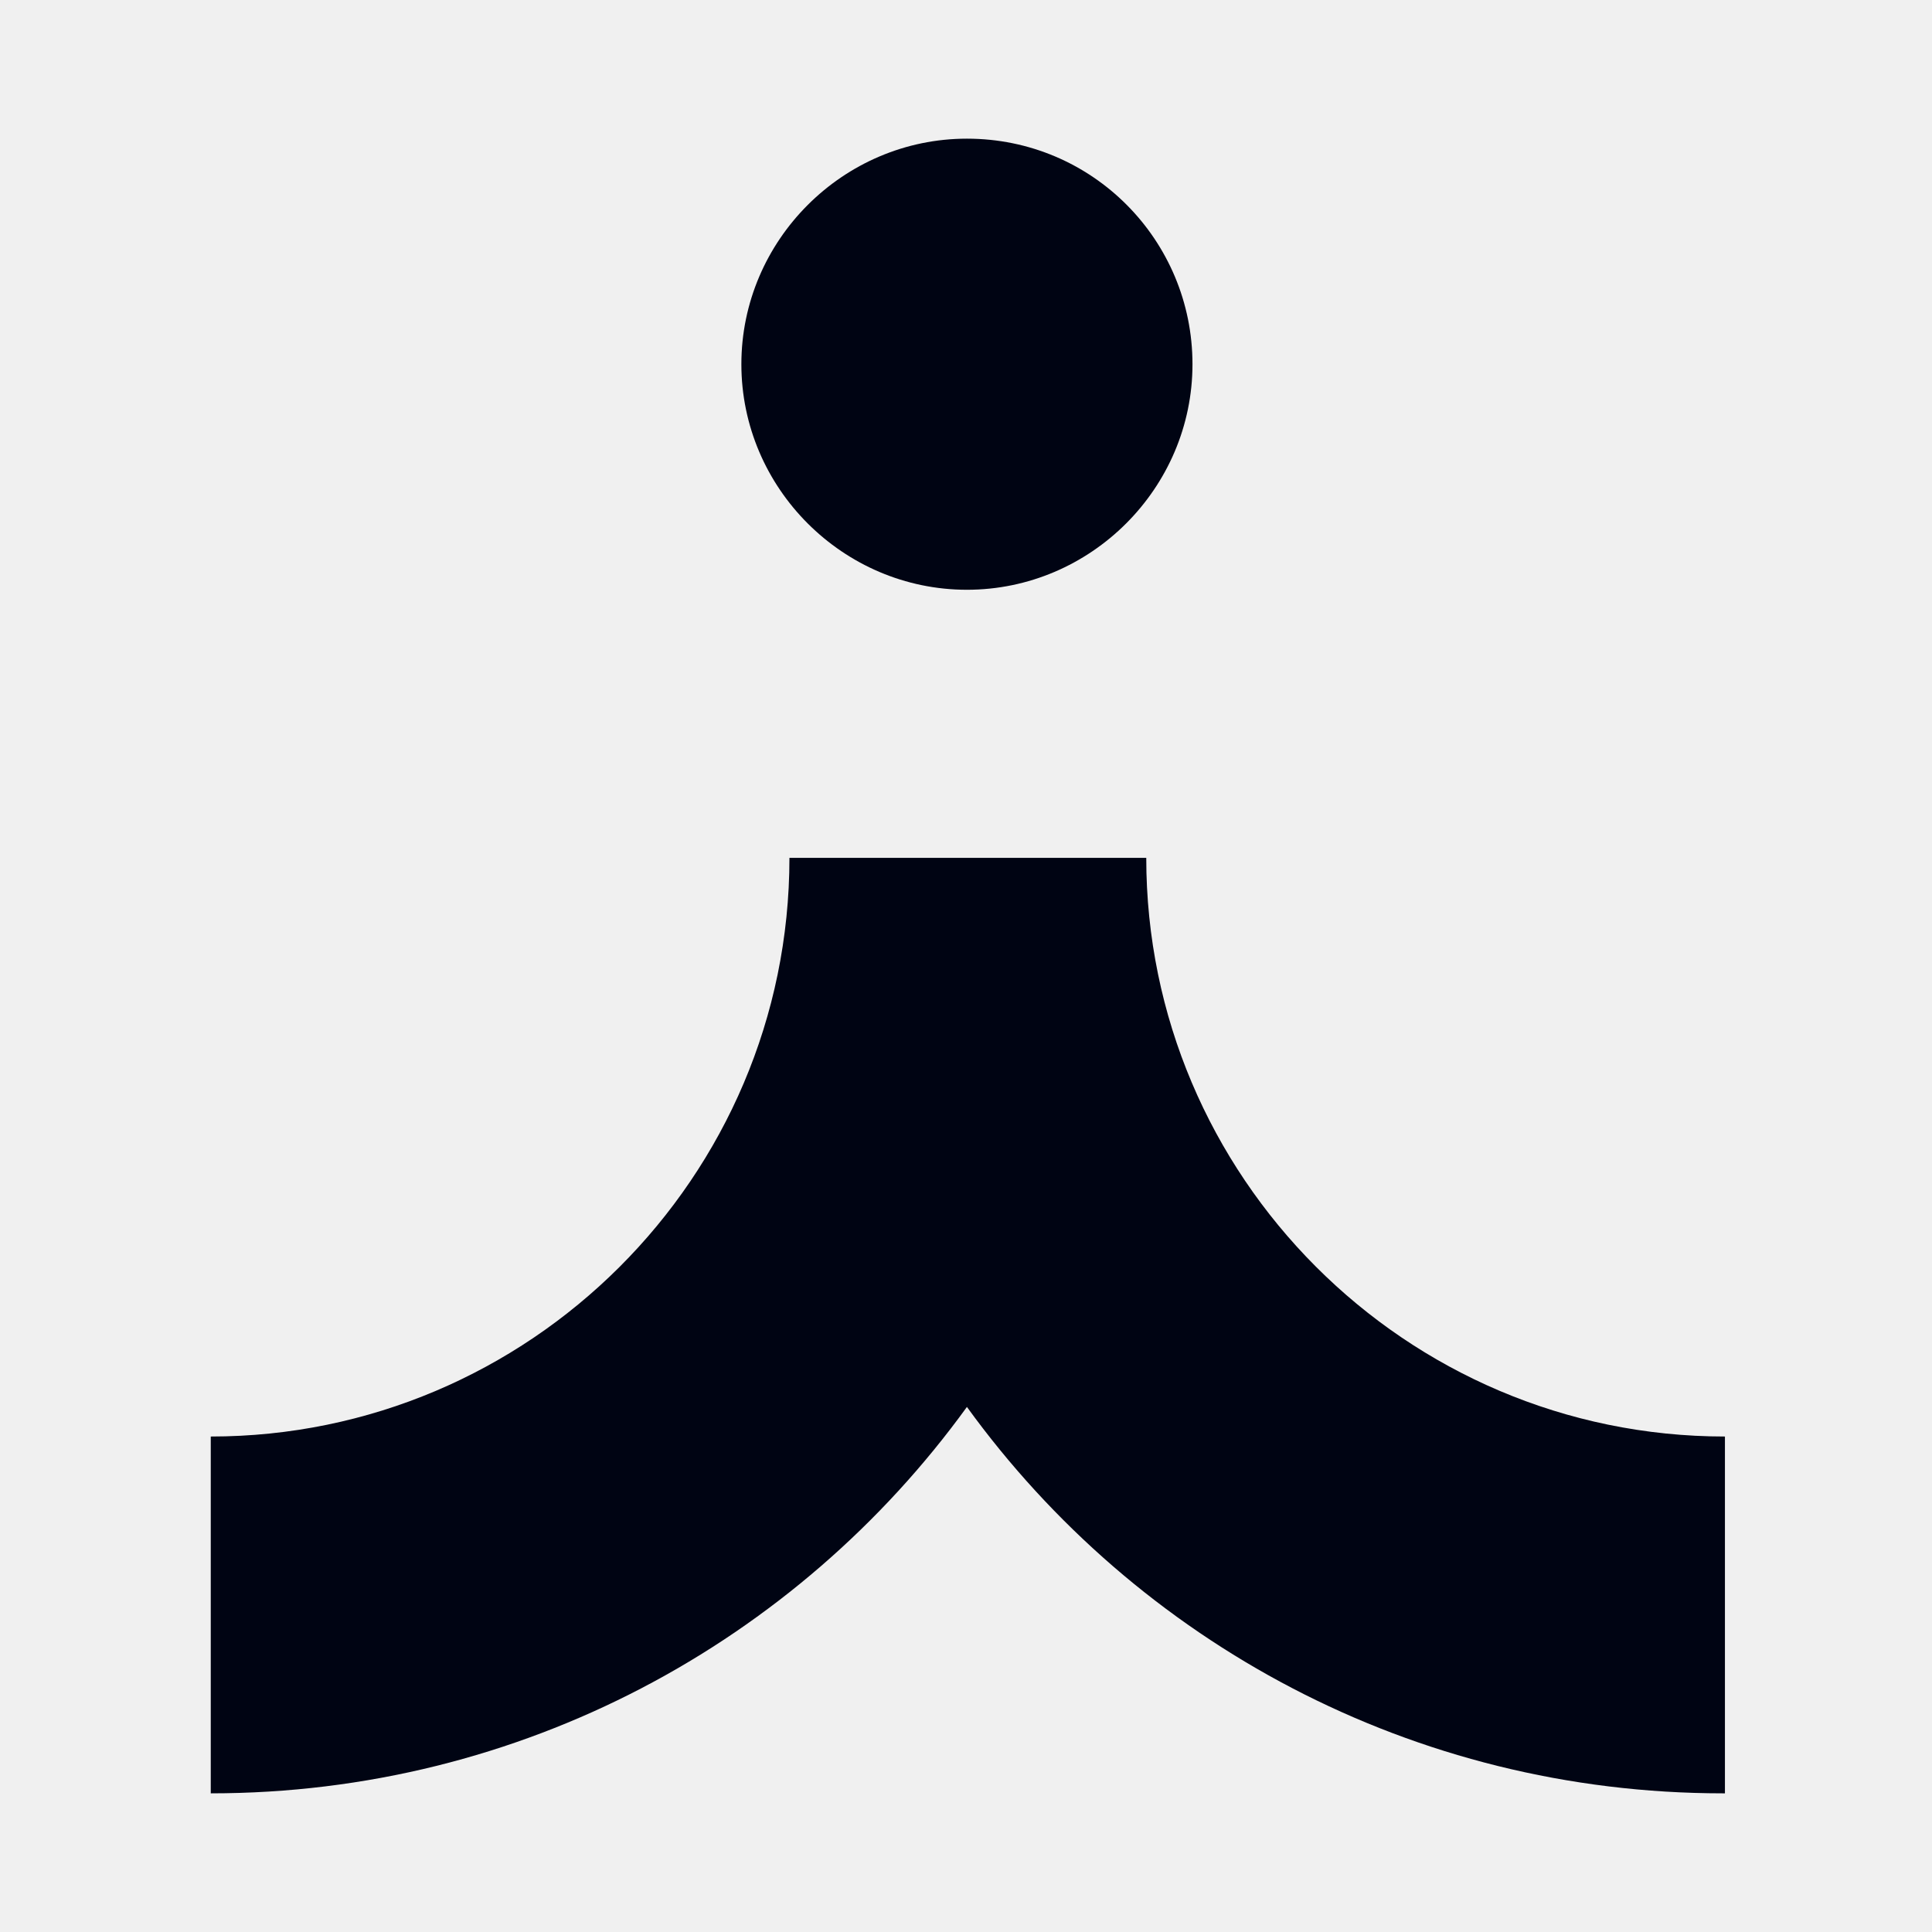
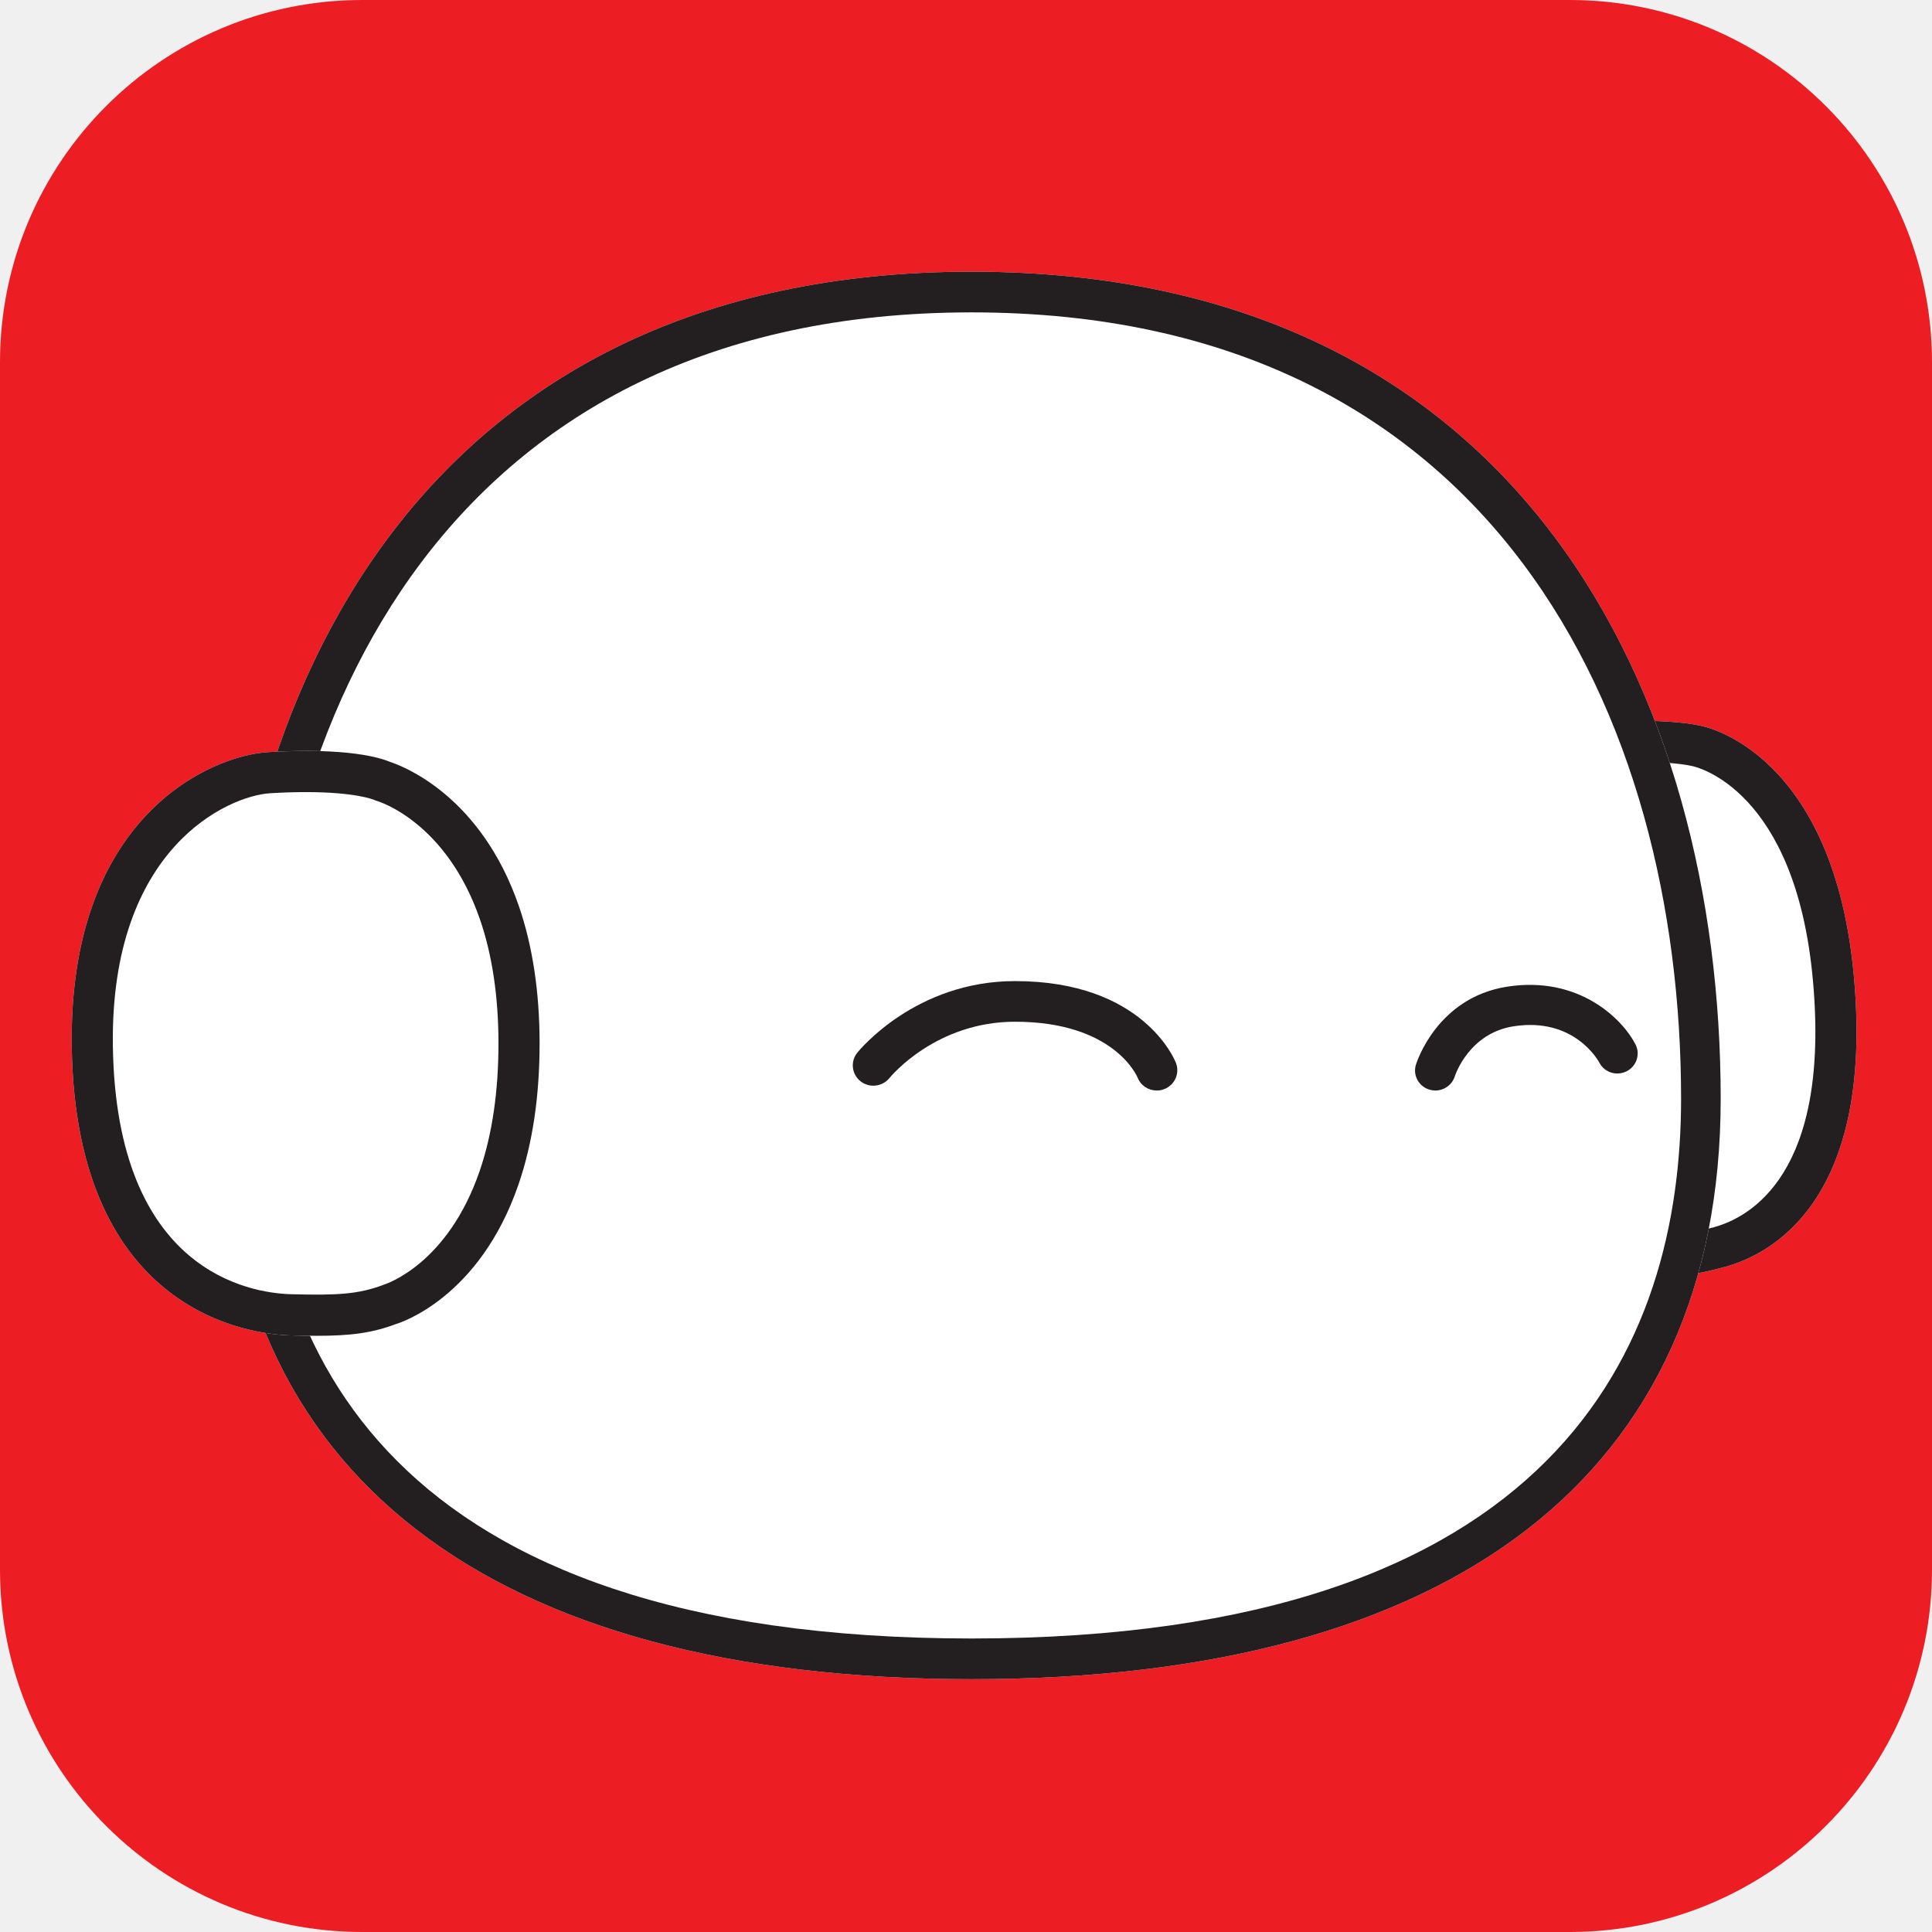
- <svg xmlns="http://www.w3.org/2000/svg" version="1.1" width="104.5" height="104.5">
-   <svg id="SvgjsSvg1001" version="1.1" viewBox="0 0 104.5 104.5">
-     <defs>
-       <style>
-       .st0 {
-         fill: #000413;
+ <svg xmlns="http://www.w3.org/2000/svg" id="Layer_1" data-name="Layer 1" viewBox="0 0 512 512">
+   <defs>
+     <style>
+       .cls-1 {
+         fill: #231f20;
+       }
+ 
+       .cls-2 {
+         fill: #ed1d24;
+       }
+ 
+       .cls-3 {
+         fill: #fff;
      }
    </style>
-     </defs>
-     <path class="st0" d="M52.3,7.5c6.8,0,12.2,5.5,12.2,12.2s-5.5,12.2-12.2,12.2-12.2-5.5-12.2-12.2,5.5-12.2,12.2-12.2Z" />
-     <path class="st0" d="M93.2,97c-16.8,0-31.7-8.2-40.9-20.9-9.2,12.7-24.1,20.9-40.9,20.9v-19.3c17.2,0,31.3-14,31.3-31.3h19.3c0,17.2,14,31.3,31.3,31.3v19.3h0Z" />
-   </svg>
-   <style>@media (prefers-color-scheme: light) { :root { filter: none; } }
- @media (prefers-color-scheme: dark) { :root { filter: none; } }
- </style>
+   </defs>
+   <rect class="cls-2" width="512" height="512" rx="96" ry="96" />
+   <path class="cls-3" d="M430.103,339c-4.204,0-8.908-.111-14.467-.268-10.553-.285-45.354-6.152-50.157-69.543-4.873-64.312,28.69-75.101,43.342-76.755,13.665-1.544,32.638-2.22,42.029-.07,1.215.227,35.033,7.241,40.44,66.24,5.472,59.745-22.113,73.866-34.23,77.163-9.356,2.54-16.636,3.233-26.957,3.233Z" />
+   <path class="cls-1" d="M430.103,339c-4.204,0-8.908-.111-14.467-.268-10.553-.285-45.354-6.152-50.157-69.543-4.873-64.312,28.69-75.101,43.342-76.755,13.665-1.544,32.638-2.22,42.029-.07,1.215.227,35.033,7.241,40.44,66.24,5.472,59.745-22.113,73.866-34.23,77.163-9.356,2.54-16.636,3.233-26.957,3.233ZM433.749,201.906c-7.629,0-16.334.547-23.707,1.38-14.304,1.614-37.702,12.222-33.695,65.081,4,52.79,29.021,59.157,39.586,59.448,19.735.536,27.055.461,38.272-2.592,9.454-2.569,30.945-14.115,26.218-65.623-4.599-50.238-30.742-56.319-31.853-56.558-3.5-.798-8.826-1.136-14.821-1.136Z" />
+   <path class="cls-3" d="M257.5,445c-128.006,0-198.5-54.635-198.5-153.834,0-105.951,52.144-219.166,198.5-219.166s198.5,113.215,198.5,219.166c0,99.199-70.499,153.834-198.5,153.834Z" />
+   <path class="cls-1" d="M257.5,445c-128.006,0-198.5-54.635-198.5-153.834,0-105.951,52.144-219.166,198.5-219.166s198.5,113.215,198.5,219.166c0,99.199-70.499,153.834-198.5,153.834ZM257.5,82.783c-138.62,0-188.004,107.642-188.004,208.383,0,65.262,32.613,143.051,188.004,143.051s188.004-77.789,188.004-143.051c0-100.741-49.39-208.383-188.004-208.383Z" />
+   <path class="cls-1" d="M380.377,289c-.534,0-1.062-.079-1.585-.238-2.837-.874-4.422-3.813-3.555-6.616.224-.721,5.674-17.783,24.178-20.671,19.142-2.968,30.628,8.692,33.999,15.286,1.35,2.621.287,5.821-2.366,7.149-2.67,1.334-5.898.278-7.23-2.343-.247-.46-6.645-12.098-22.72-9.584-11.75,1.833-15.426,12.829-15.575,13.295-.729,2.264-2.86,3.722-5.146,3.722Z" />
+   <path class="cls-1" d="M306.55,289c-2.173,0-4.224-1.292-5.066-3.412-.302-.723-6.594-14.819-32.483-14.819-20.87,0-32.803,14.331-33.303,14.94-1.888,2.303-5.299,2.694-7.652.833-2.341-1.855-2.73-5.221-.871-7.547.621-.77,15.559-18.995,41.826-18.995,33.877,0,42.29,20.809,42.639,21.694,1.075,2.78-.337,5.887-3.149,6.95-.634.241-1.296.356-1.941.356Z" />
+   <path class="cls-3" d="M84.004,354c-2.18,0-4.54-.046-7.167-.116-9.468-.256-56.764-5.161-57.822-76.419-.913-61.466,37.176-77.244,51.928-78.134,21.256-1.292,30.003,1.542,32.427,2.583,3.47,1.135,24.046,8.948,34.125,38.177,3.632,10.525,5.481,22.713,5.504,36.246.017,14.102-1.866,26.751-5.597,37.572-10.358,30.119-31.48,36.676-32.375,36.944-6.464,2.437-12.183,3.147-21.024,3.147Z" />
+   <path class="cls-1" d="M84.004,354c-2.18,0-4.54-.046-7.167-.116-9.468-.256-56.764-5.161-57.822-76.419-.913-61.466,37.176-77.244,51.928-78.134,21.256-1.292,30.003,1.542,32.427,2.583,3.47,1.135,24.046,8.948,34.125,38.177,3.632,10.525,5.481,22.713,5.504,36.246.017,14.102-1.866,26.751-5.597,37.572-10.358,30.119-31.48,36.676-32.375,36.944-6.464,2.437-12.183,3.147-21.024,3.147ZM81.057,209.914c-2.778,0-5.911.087-9.457.302-11.061.669-42.477,14.435-41.686,67.087.889,59.767,36.368,65.381,47.22,65.678,12.282.332,17.827.012,24.429-2.467,1.012-.326,17.106-5.637,25.54-30.154,3.331-9.675,5.01-21.125,4.999-34.017-.024-12.311-1.668-23.307-4.906-32.691-8.852-25.646-26.533-31.167-27.283-31.388-.267-.075-.564-.186-.825-.308-.215-.093-5.039-2.042-18.03-2.042Z" />
</svg>
